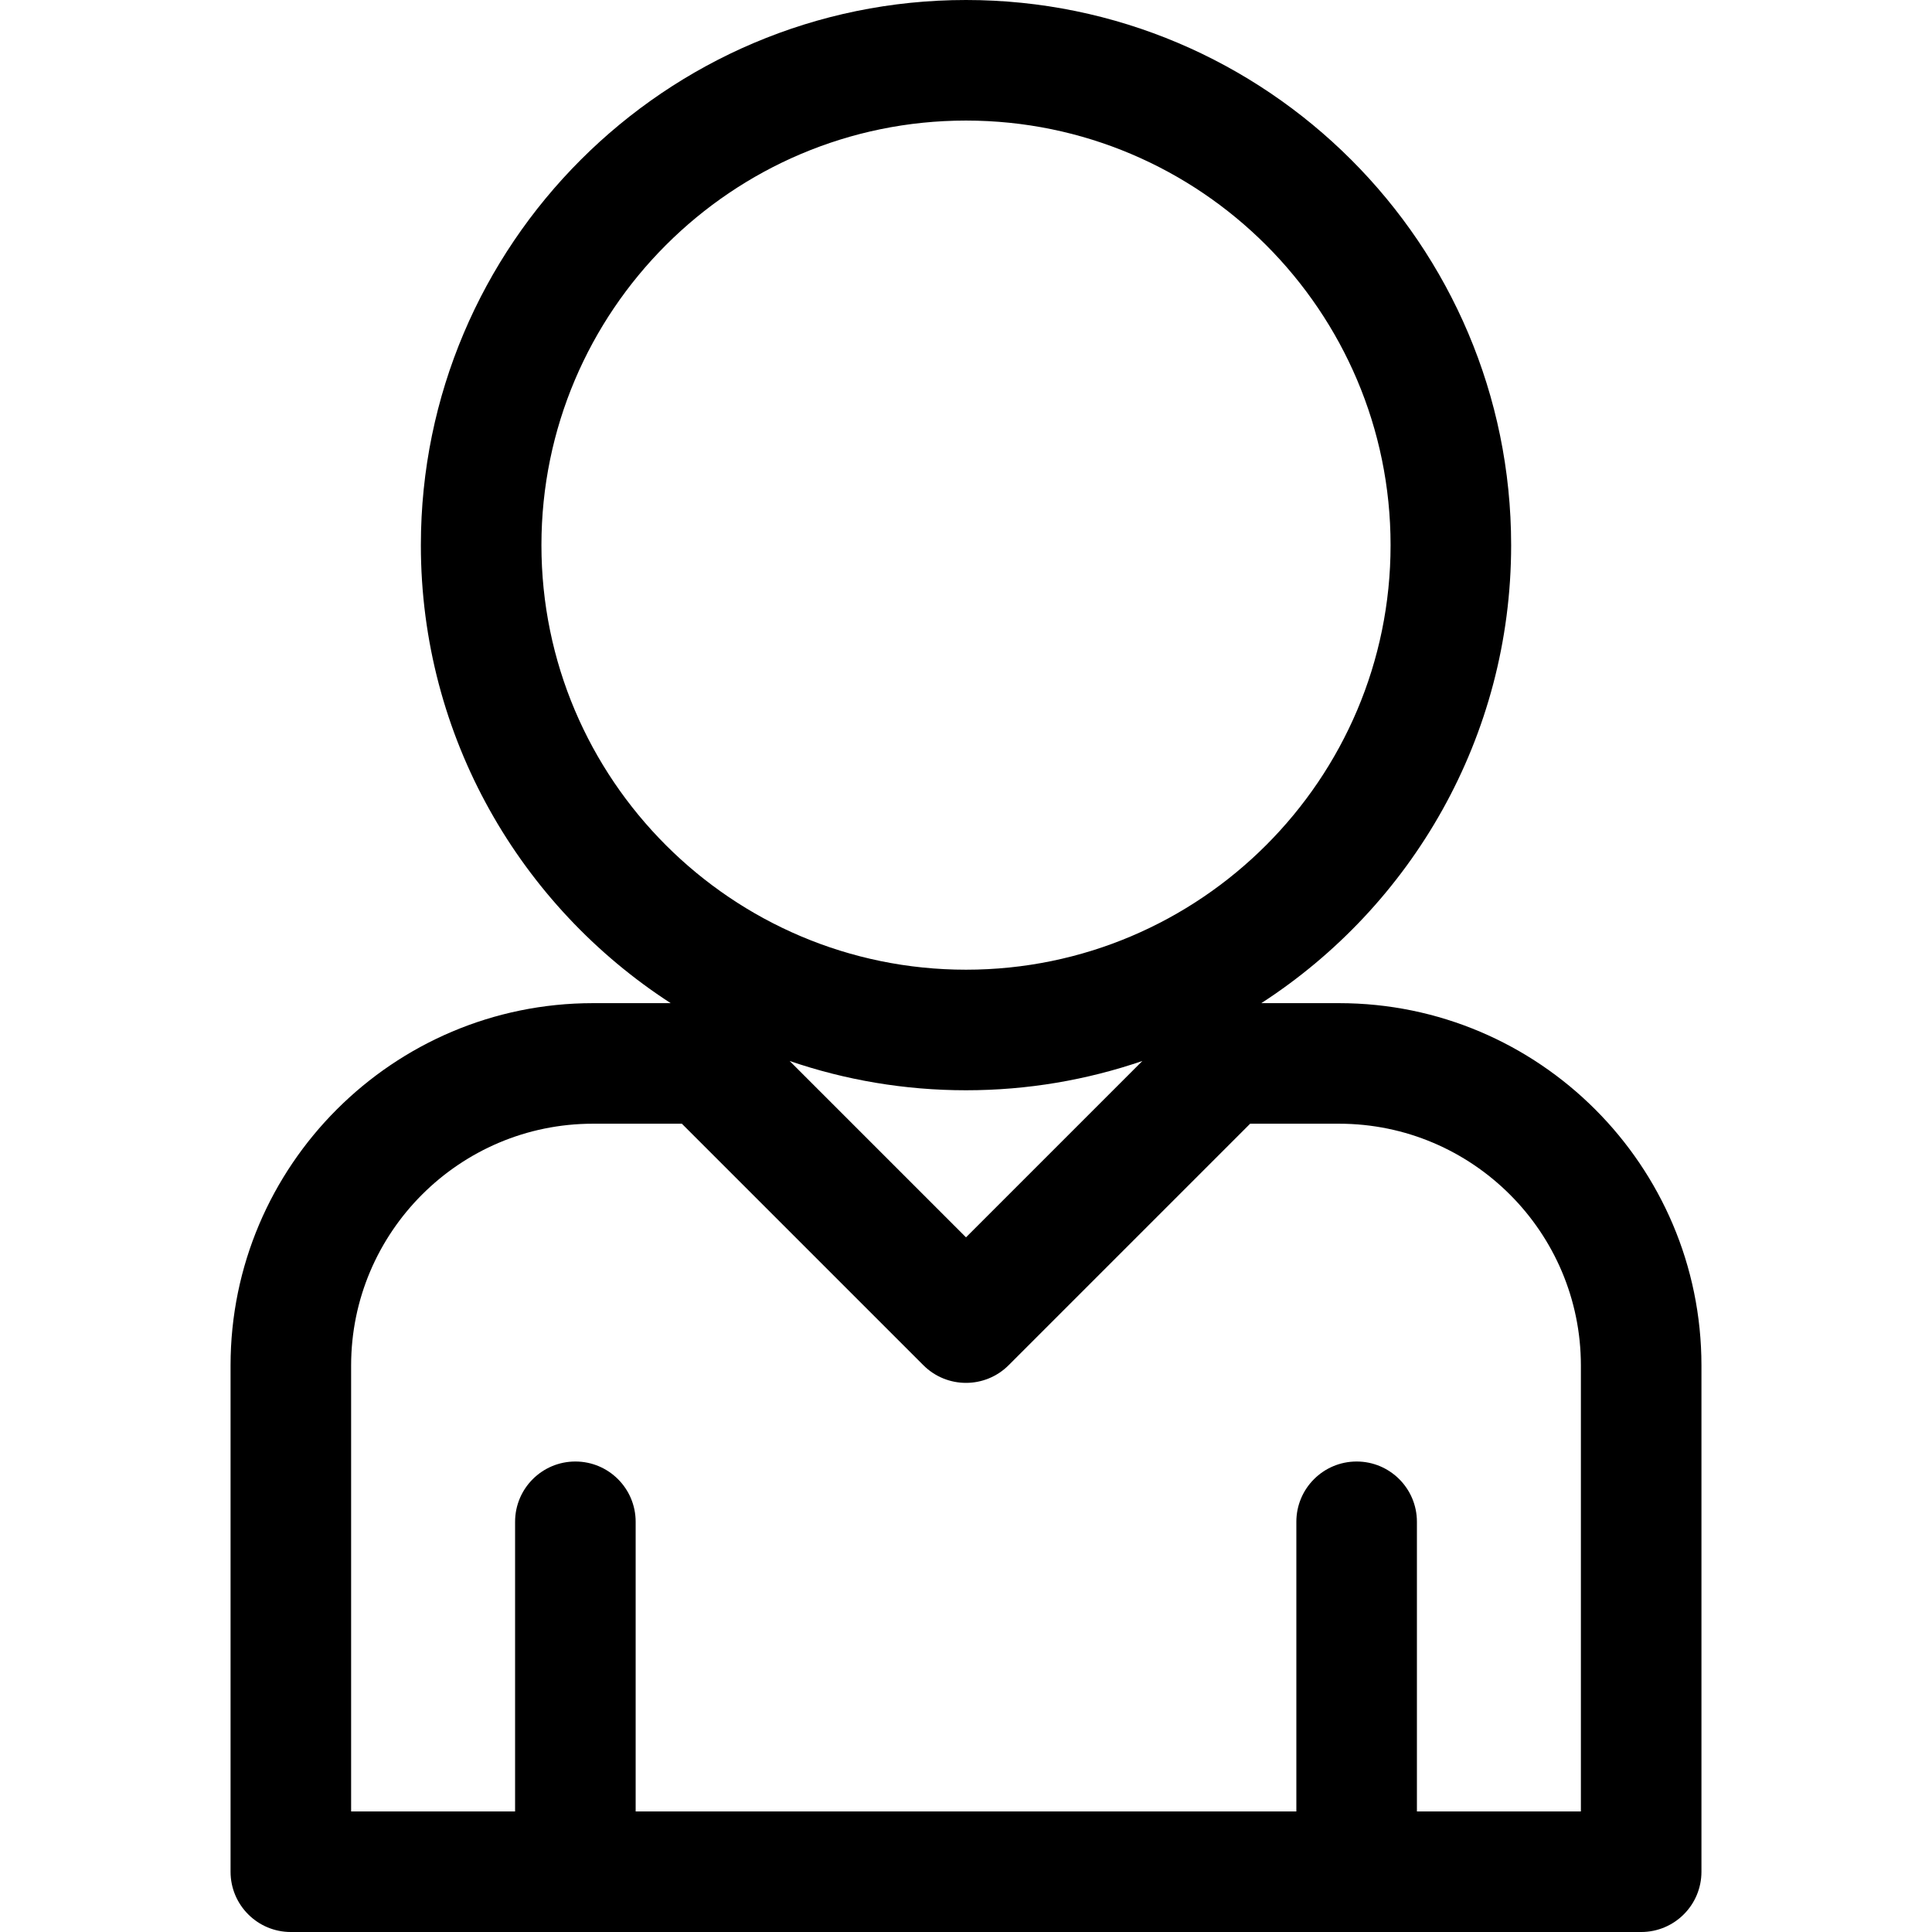
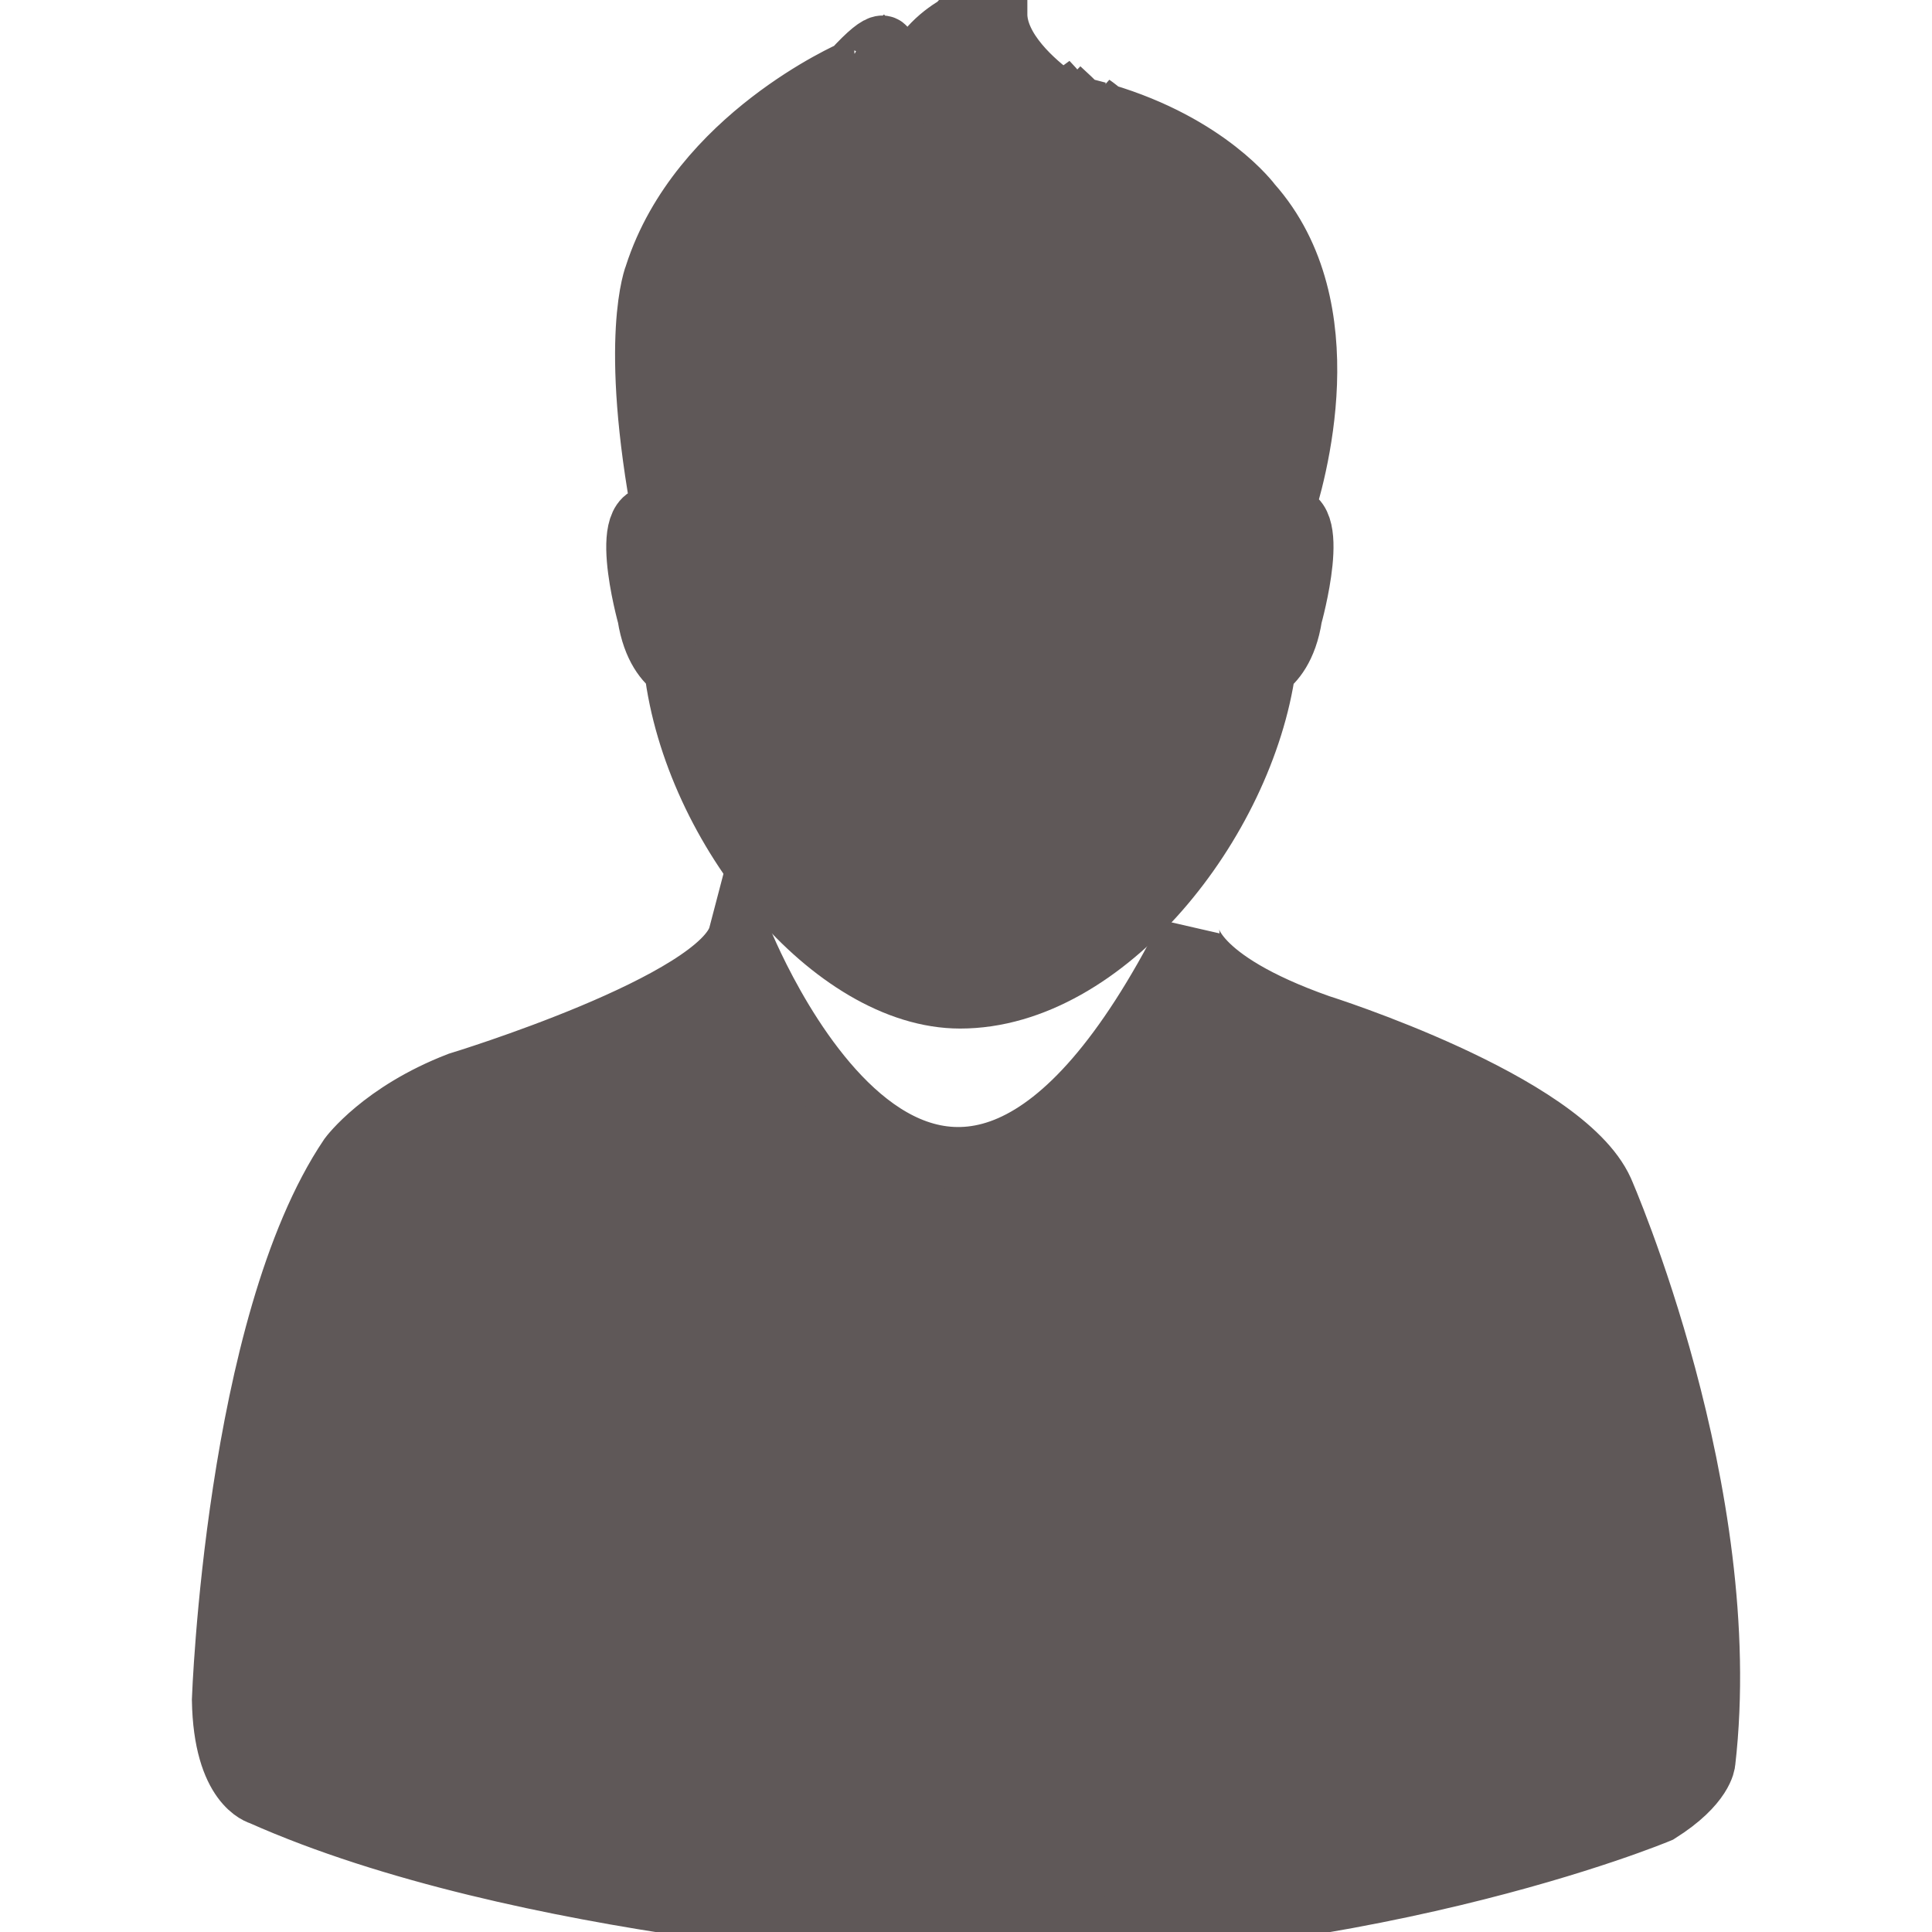
- <svg xmlns="http://www.w3.org/2000/svg" fill="#000000" version="1.1" id="Capa_1" width="800px" height="800px" viewBox="0 0 400.613 400.613" xml:space="preserve">
-   <g>
-     <path d="M277.664,208.01h-16.123c31.146-20.152,51.804-55.194,51.804-94.972C313.345,50.708,262.637,0,200.307,0   S87.269,50.708,87.269,113.038c0,39.778,20.656,74.82,51.804,94.972H122.95c-41.434,0-75.143,33.707-75.143,75.141v104.963   c0,6.904,5.597,12.5,12.5,12.5h280c6.903,0,12.5-5.596,12.5-12.5V283.15C352.807,241.717,319.098,208.01,277.664,208.01z    M112.269,113.038c0-48.544,39.493-88.038,88.038-88.038c48.544,0,88.038,39.494,88.038,88.038   c0,48.543-39.494,88.036-88.038,88.036C151.762,201.074,112.269,161.581,112.269,113.038z M236.88,219.998l-36.573,36.574   l-36.573-36.573c11.477,3.935,23.779,6.075,36.573,6.075S225.404,223.934,236.88,219.998z M327.807,375.613h-34v-60.059   c0-6.904-5.597-12.5-12.5-12.5s-12.5,5.596-12.5,12.5v60.059h-137v-60.059c0-6.904-5.597-12.5-12.5-12.5s-12.5,5.596-12.5,12.5   v60.059h-34V283.15c0-27.647,22.494-50.141,50.143-50.141h18.439l50.079,50.078c2.441,2.441,5.64,3.661,8.839,3.661   s6.396-1.22,8.839-3.661l50.079-50.078h18.439c27.648,0,50.143,22.492,50.143,50.141V375.613z" />
+ <svg xmlns="http://www.w3.org/2000/svg" fill="#5F5858" height="800px" width="800px" version="1.1" id="Capa_1" viewBox="0 0 31.192 31.192" xml:space="preserve" stroke="#5F5858">
+   <g id="SVGRepo_bgCarrier" stroke-width="0" />
+   <g id="SVGRepo_tracerCarrier" stroke-linecap="round" stroke-linejoin="round" />
+   <g id="SVGRepo_iconCarrier">
+     <g>
+       <path d="M25.874,19.225c-0.645-1.431-4.575-2.669-4.575-2.669c-2.096-0.739-2.11-1.477-2.11-1.477 c-4.124,8.125-7.252,0.022-7.252,0.022c-0.287,1.096-4.528,2.384-4.528,2.384c-1.238,0.477-1.763,1.191-1.763,1.191 c-1.834,2.717-2.048,8.769-2.048,8.769c0.024,1.38,0.618,1.524,0.618,1.524c4.218,1.882,10.829,2.216,10.829,2.216 c6.792,0.143,11.735-1.929,11.735-1.929c0.717-0.452,0.738-0.811,0.738-0.811C28.019,24.11,25.874,19.225,25.874,19.225z" />
+       <path d="M10.898,10.786c0.315,2.612,2.563,5.32,4.603,5.32c2.344,0,4.572-2.846,4.919-5.32c0.132-0.094,0.349-0.321,0.428-0.837 c0,0,0.501-1.791-0.162-1.599c0.232-0.691,0.997-3.381-0.488-5.053c0,0-0.694-0.949-2.385-1.452 c-0.059-0.049-0.119-0.099-0.188-0.147c0,0,0.037,0.043,0.092,0.118c-0.096-0.027-0.198-0.051-0.299-0.075 c-0.091-0.096-0.195-0.195-0.311-0.3c0,0,0.102,0.105,0.225,0.28c-0.047-0.01-0.088-0.022-0.134-0.03 c-0.077-0.117-0.17-0.237-0.289-0.359c0,0,0.05,0.094,0.115,0.242c-0.312-0.229-0.938-0.758-0.938-1.35c0,0-0.391,0.183-0.62,0.517 c0.09-0.275,0.241-0.53,0.487-0.741c0,0-0.258,0.132-0.495,0.418c-0.185,0.104-0.606,0.392-0.748,0.904l-0.134-0.068 c0.066-0.145,0.158-0.298,0.284-0.452c0,0-0.183,0.163-0.343,0.423l-0.271-0.136c0.081-0.151,0.187-0.307,0.331-0.459 c0,0-0.146,0.112-0.3,0.301c0.043-0.176,0.036-0.378-0.512,0.222c0,0-2.469,1.071-3.183,3.288c0,0-0.42,1.001,0.137,3.946 c-0.791-0.374-0.252,1.561-0.252,1.561C10.548,10.465,10.765,10.691,10.898,10.786z M10.85,9.739L10.85,9.739L10.85,9.739z M15.384,0.516c-0.12,0.167-0.224,0.375-0.274,0.63l-0.086-0.033C15.091,0.899,15.204,0.693,15.384,0.516z" />
+       <g> </g>
+       <g> </g>
+       <g> </g>
+       <g> </g>
+       <g> </g>
+       <g> </g>
+       <g> </g>
+       <g> </g>
+       <g> </g>
+       <g> </g>
+       <g> </g>
+       <g> </g>
+       <g> </g>
+       <g> </g>
+       <g> </g>
+     </g>
  </g>
</svg>
